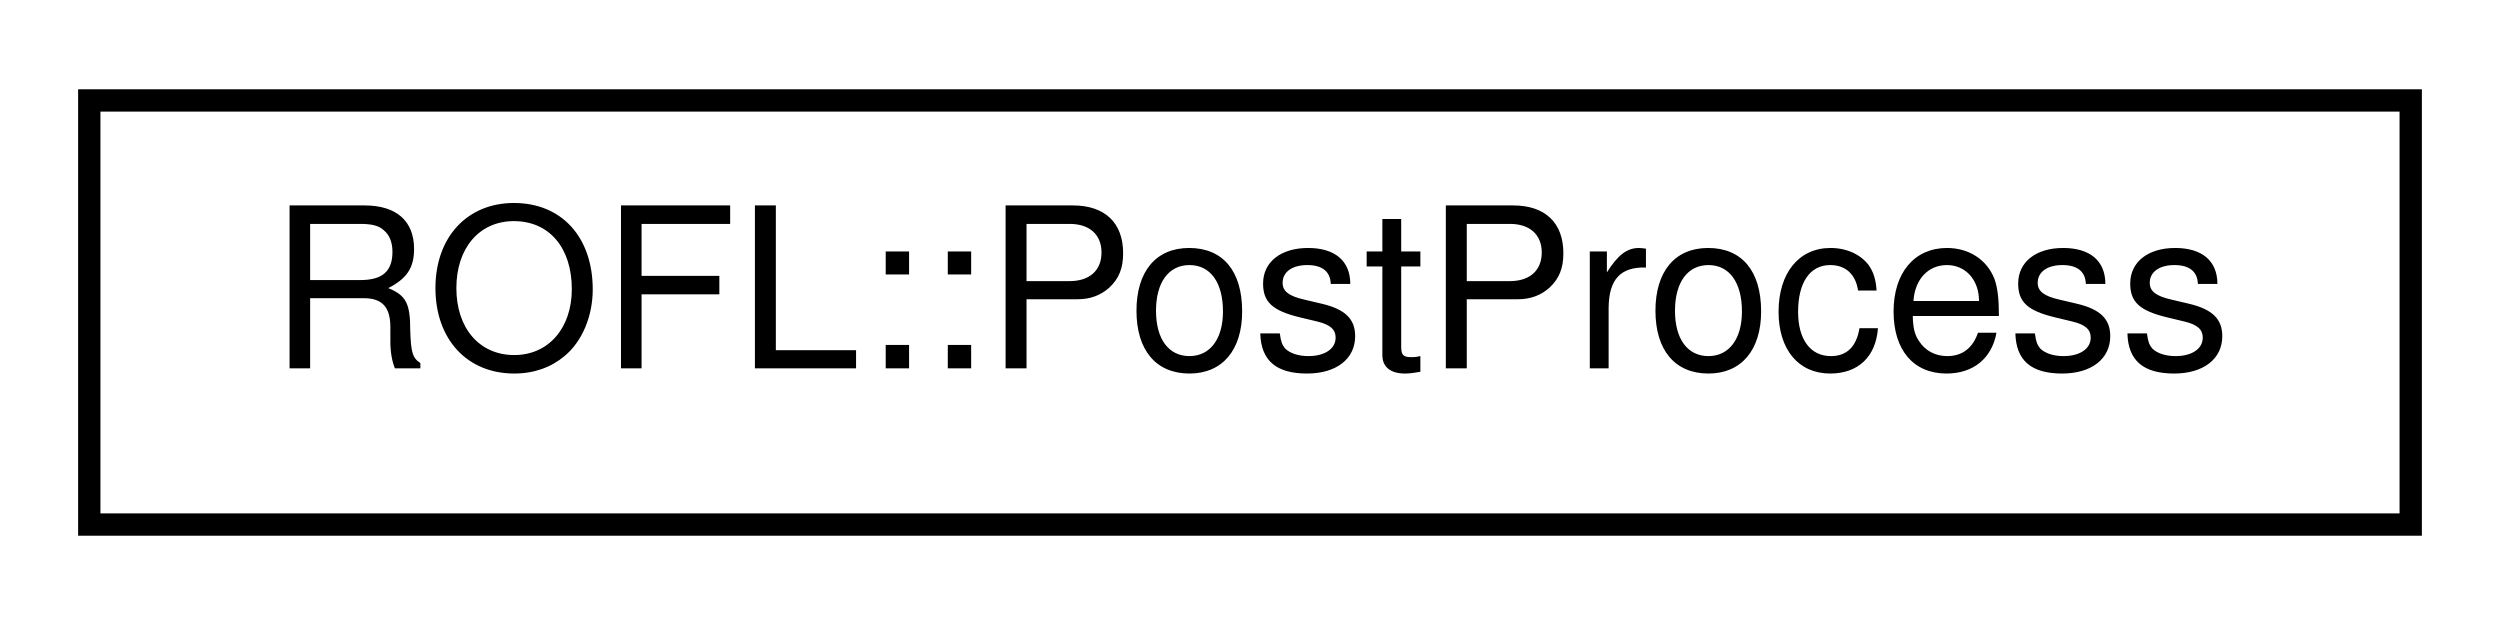
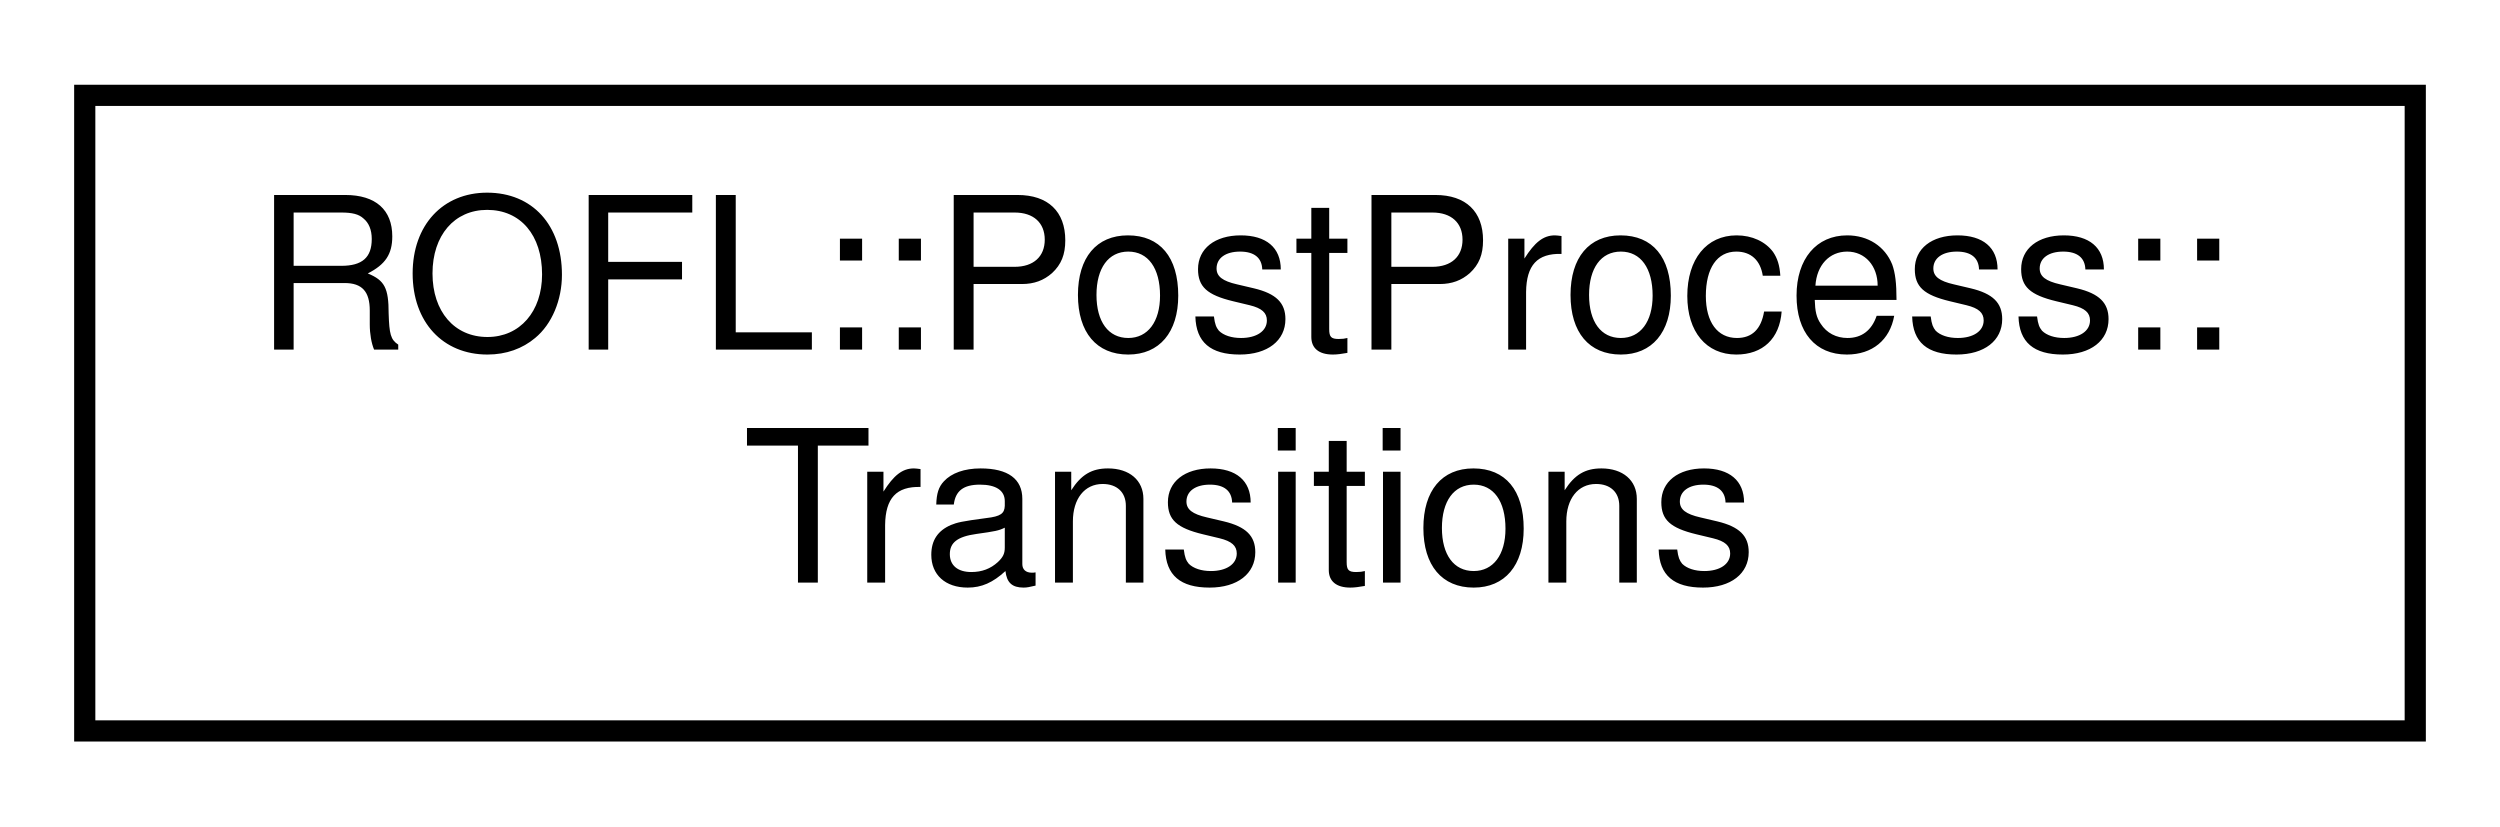
- <svg xmlns="http://www.w3.org/2000/svg" xmlns:xlink="http://www.w3.org/1999/xlink" width="112pt" height="28pt" viewBox="0.00 0.00 112.00 28.00">
-   <g id="graph0" class="graph" transform="scale(1 1) rotate(0) translate(4 24)">
+ <svg xmlns="http://www.w3.org/2000/svg" xmlns:xlink="http://www.w3.org/1999/xlink" width="118pt" height="39pt" viewBox="0.00 0.00 118.00 39.00">
+   <g id="graph0" class="graph" transform="scale(1 1) rotate(0) translate(4 35)">
    <g id="node1" class="node">
      <g id="a_node1">
-         <a xlink:href="class_r_o_f_l_1_1_post_process.html" target="_top" xlink:title=" ">
-           <polygon fill="none" stroke="black" points="0,-0.5 0,-19.5 104,-19.5 104,-0.5 0,-0.5" />
-           <text text-anchor="middle" x="52" y="-7.5" font-family="Helvetica,sans-Serif" font-size="10.00">ROFL::PostProcess</text>
+         <a xlink:href="struct_r_o_f_l_1_1_post_process_1_1_transitions.html" target="_top" xlink:title=" ">
+           <polygon fill="none" stroke="black" points="0,-0.5 0,-30.5 110,-30.5 110,-0.5 0,-0.5" />
+           <text text-anchor="start" x="8" y="-18.5" font-family="Helvetica,sans-Serif" font-size="10.00">ROFL::PostProcess::</text>
+           <text text-anchor="middle" x="55" y="-7.5" font-family="Helvetica,sans-Serif" font-size="10.00">Transitions</text>
        </a>
      </g>
    </g>
  </g>
</svg>
